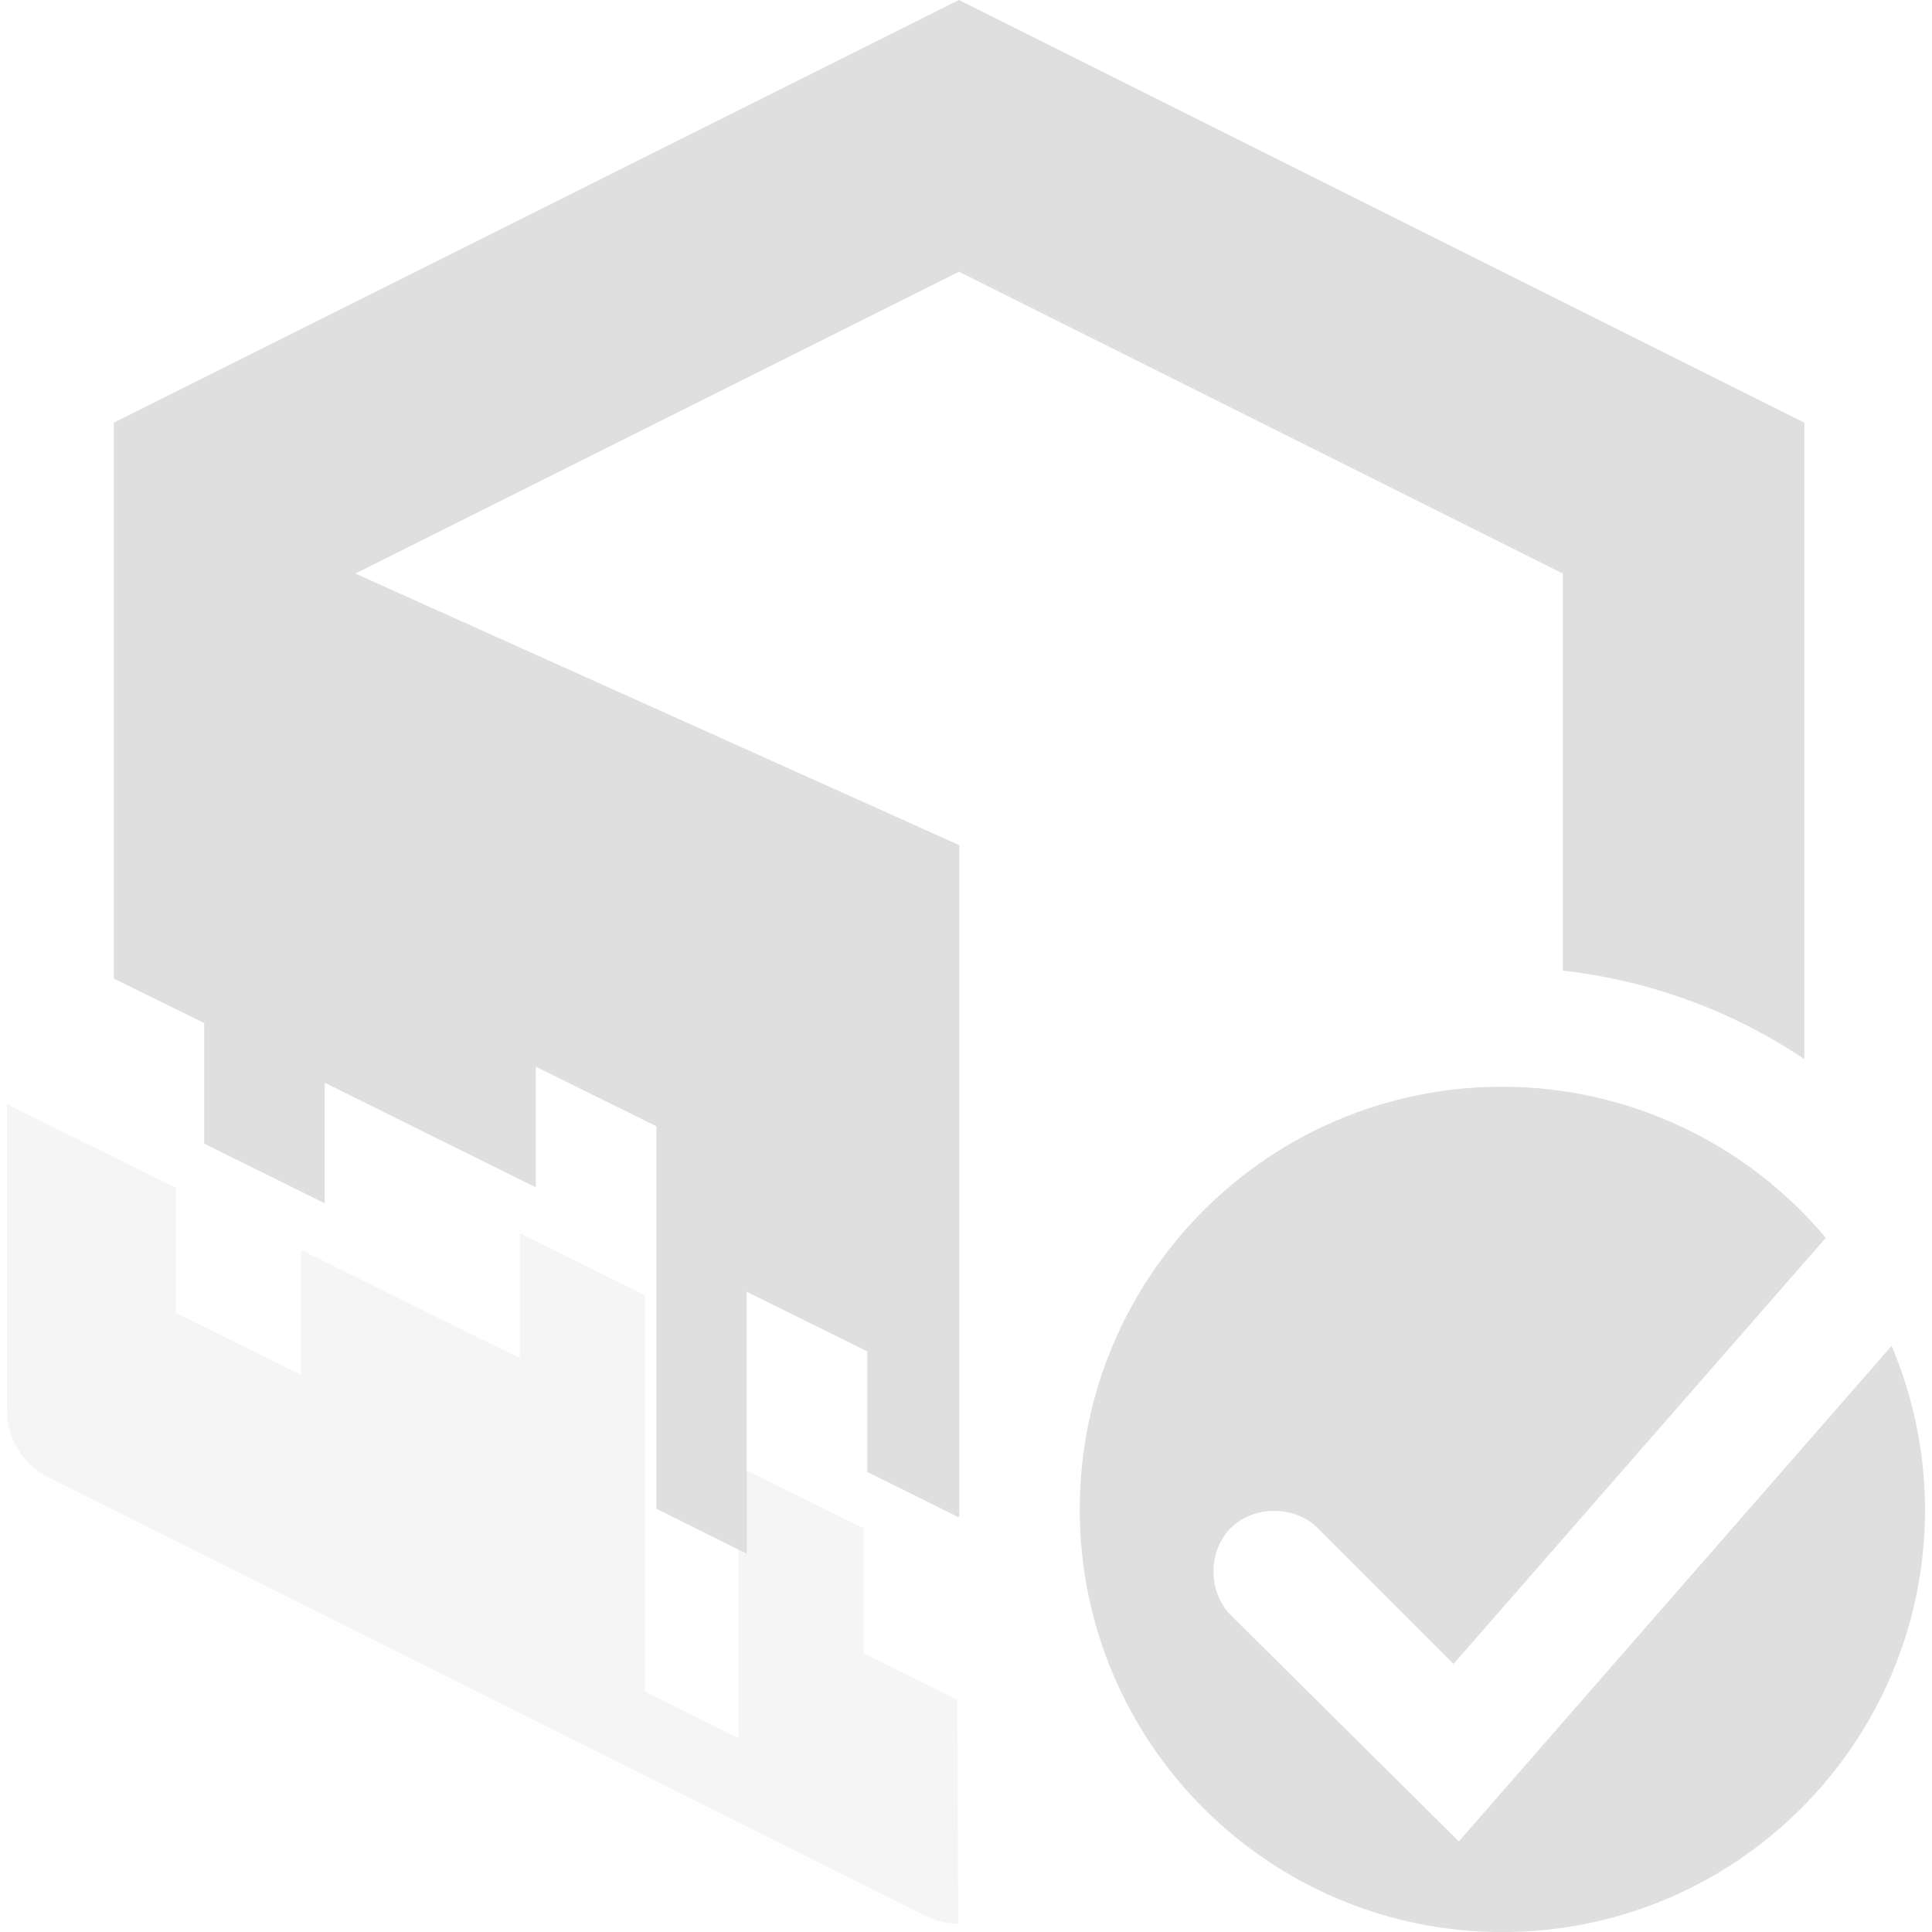
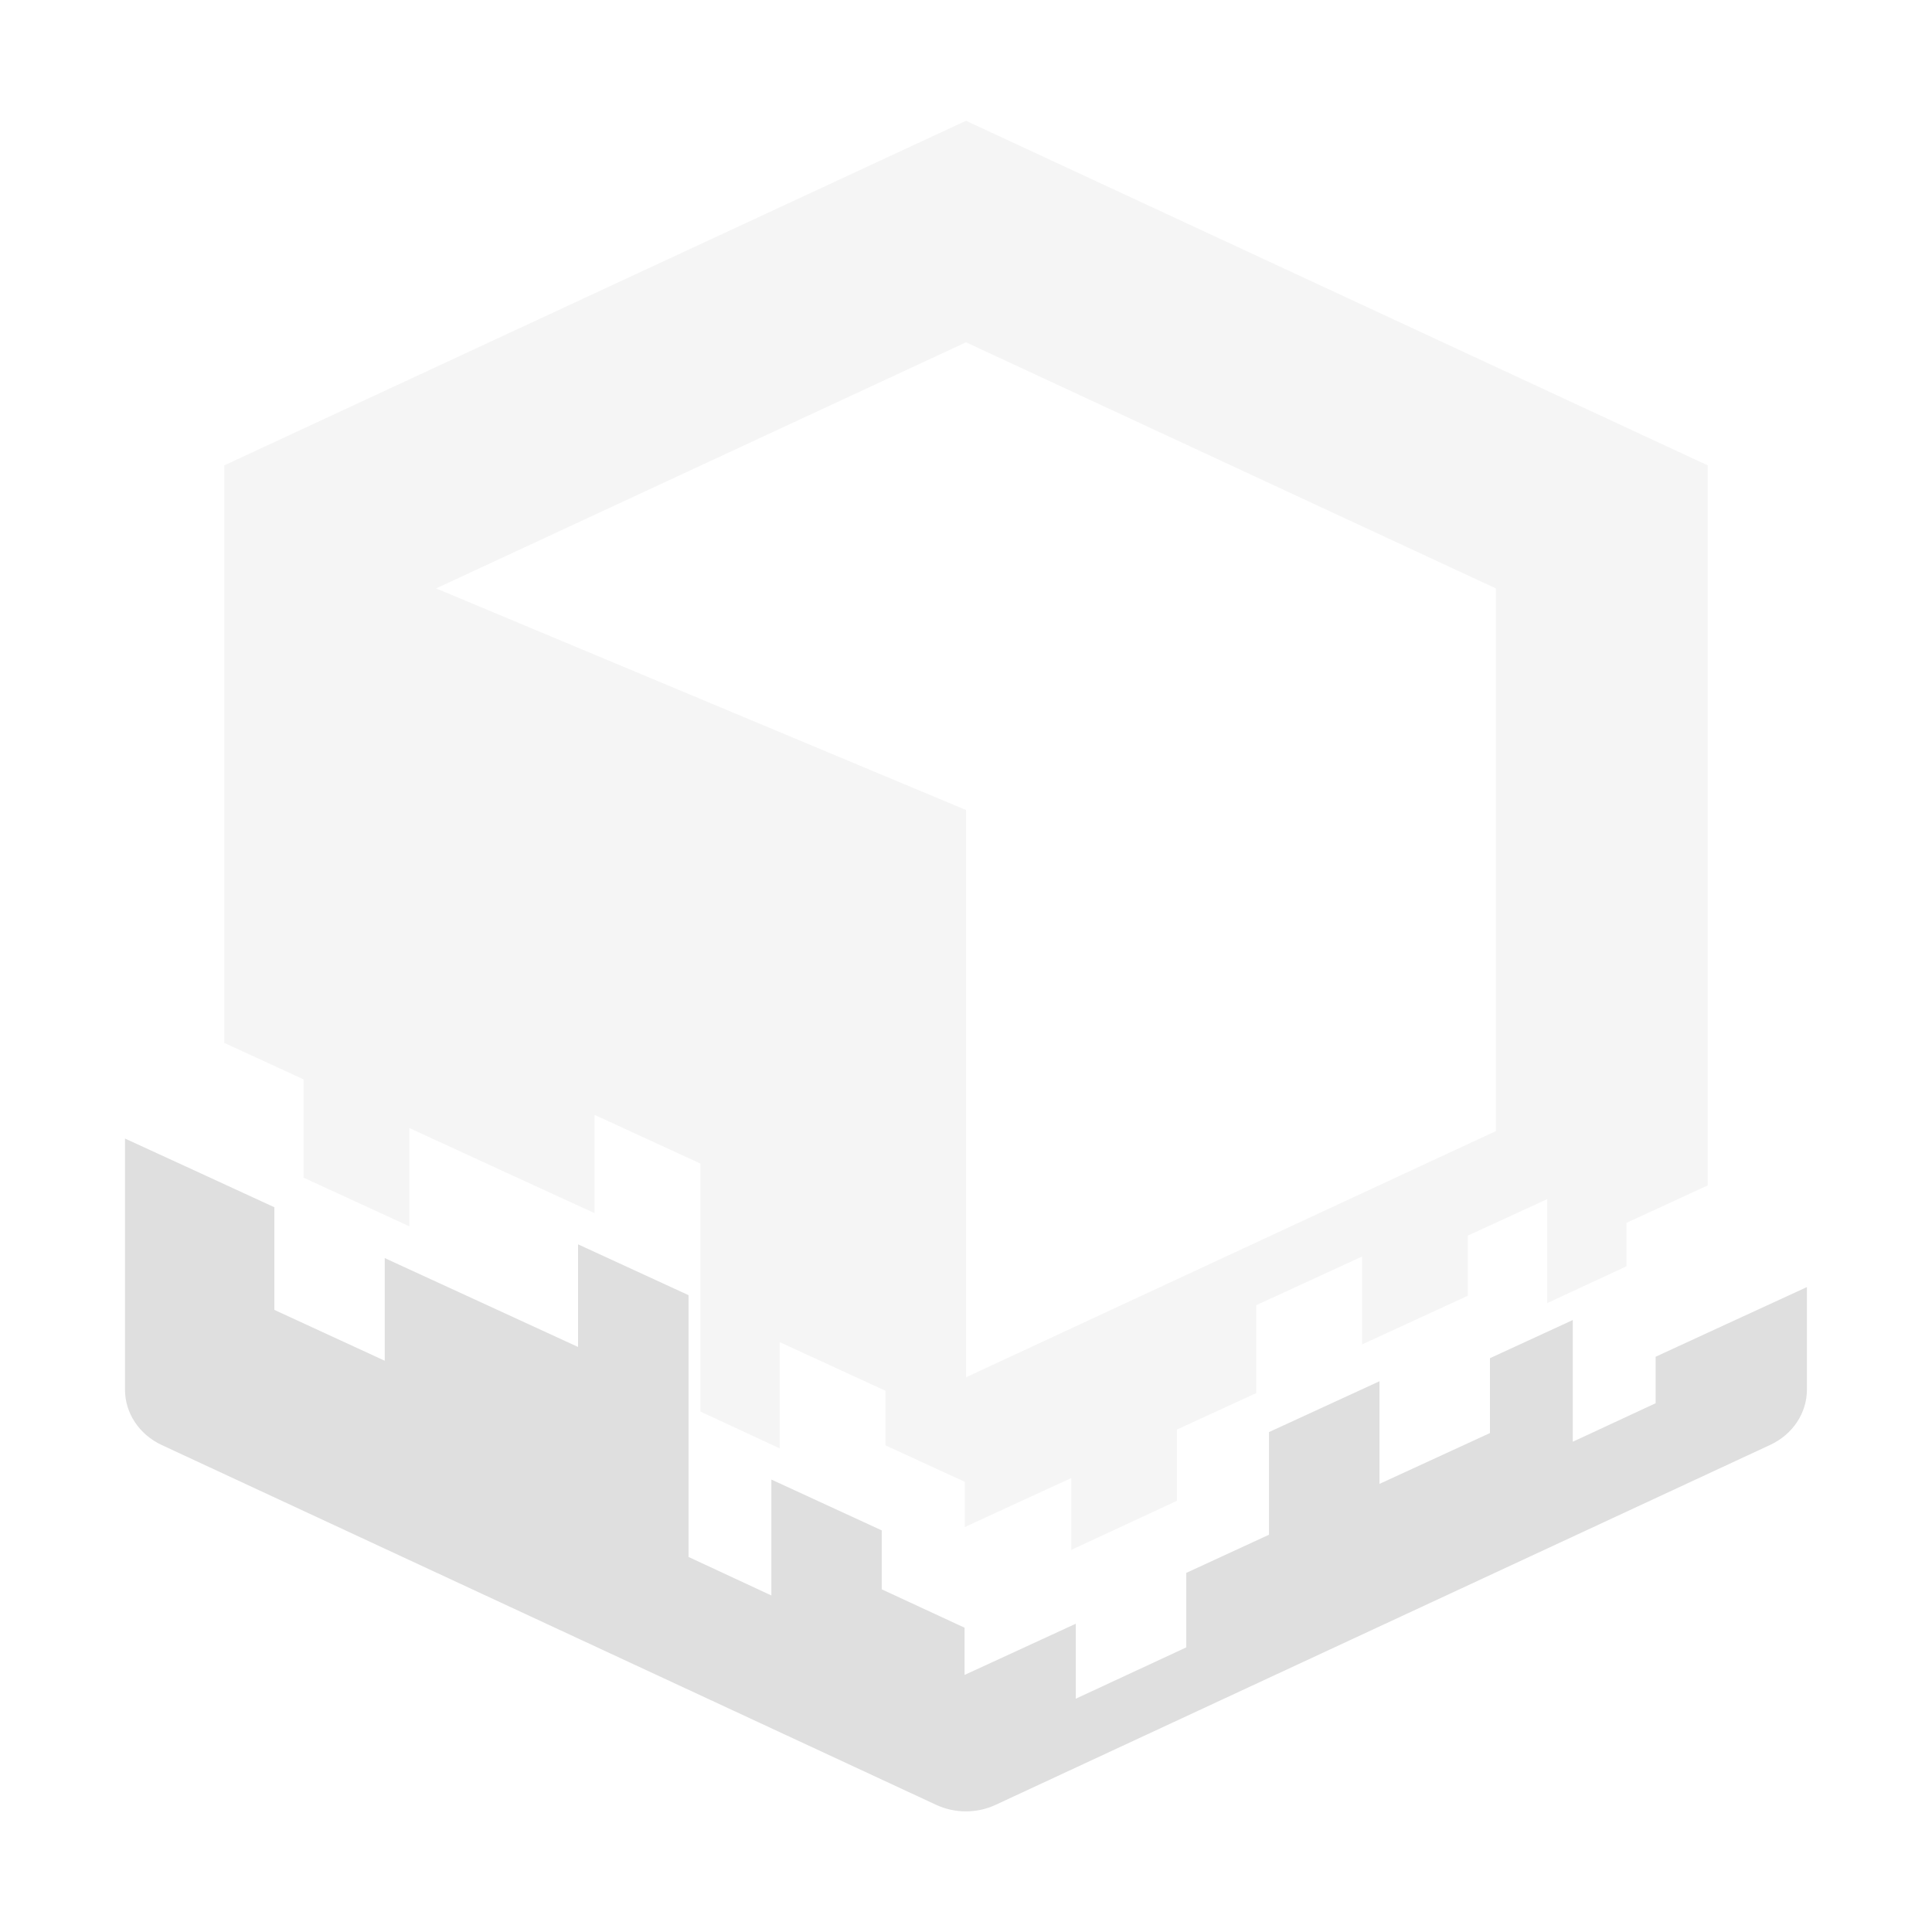
- <svg xmlns="http://www.w3.org/2000/svg" xmlns:xlink="http://www.w3.org/1999/xlink" width="16" height="16" version="1.1">
+ <svg xmlns="http://www.w3.org/2000/svg" width="16" height="16" version="1.1">
  <defs>
    <style id="current-color-scheme" type="text/css">
   .ColorScheme-Text { color:#dfdfdf; } .ColorScheme-Highlight { color:#4285f4; }
  </style>
    <style id="current-color-scheme-3" type="text/css">
   .ColorScheme-Text { color:#dfdfdf; } .ColorScheme-Highlight { color:#4285f4; }
  </style>
-     <linearGradient id="linearGradient2450">
-       <stop style="stop-color:#35bf5c;stop-opacity:0.899" offset="0" />
-       <stop style="stop-color:#35bf5c;stop-opacity:0" offset="1" />
-     </linearGradient>
-     <radialGradient id="radialGradient3438" cx="-174.61" cy="1608.253" r="57.831" fx="-174.61" fy="1608.253" gradientTransform="matrix(2.827672,-2.851867,3.138247,3.11162,-4651.889,-3868.647)" gradientUnits="userSpaceOnUse" xlink:href="#linearGradient2450" />
-     <radialGradient id="radialGradient3438-7" cx="-174.61" cy="1608.253" r="57.831" fx="-174.61" fy="1608.253" gradientTransform="matrix(2.827672,-2.851867,3.138247,3.11162,-4651.889,-3868.647)" gradientUnits="userSpaceOnUse" xlink:href="#linearGradient2450" />
-     <radialGradient id="radialGradient3438-75" cx="-174.61" cy="1608.253" r="57.831" fx="-174.61" fy="1608.253" gradientTransform="matrix(2.827672,-2.851867,3.138247,3.11162,-4651.889,-3868.647)" gradientUnits="userSpaceOnUse" xlink:href="#linearGradient2450" />
-     <radialGradient id="radialGradient3438-7-3" cx="-174.61" cy="1608.253" r="57.831" fx="-174.61" fy="1608.253" gradientTransform="matrix(2.827672,-2.851867,3.138247,3.11162,-4651.889,-3868.647)" gradientUnits="userSpaceOnUse" xlink:href="#linearGradient2450" />
-     <radialGradient id="radialGradient3438-5" cx="-174.61" cy="1608.253" r="57.831" fx="-174.61" fy="1608.253" gradientTransform="matrix(2.827672,-2.851867,3.138247,3.11162,-4651.889,-3868.647)" gradientUnits="userSpaceOnUse" xlink:href="#linearGradient2450" />
-     <radialGradient id="radialGradient3438-7-6" cx="-174.61" cy="1608.253" r="57.831" fx="-174.61" fy="1608.253" gradientTransform="matrix(2.827672,-2.851867,3.138247,3.11162,-4651.889,-3868.647)" gradientUnits="userSpaceOnUse" xlink:href="#linearGradient2450" />
-     <radialGradient id="radialGradient3438-75-2" cx="-174.61" cy="1608.253" r="57.831" fx="-174.61" fy="1608.253" gradientTransform="matrix(2.827672,-2.851867,3.138247,3.11162,-4651.889,-3868.647)" gradientUnits="userSpaceOnUse" xlink:href="#linearGradient2450" />
-     <radialGradient id="radialGradient3438-7-3-9" cx="-174.61" cy="1608.253" r="57.831" fx="-174.61" fy="1608.253" gradientTransform="matrix(2.827672,-2.851867,3.138247,3.11162,-4651.889,-3868.647)" gradientUnits="userSpaceOnUse" xlink:href="#linearGradient2450" />
-     <radialGradient id="radialGradient3438-753" cx="-174.61" cy="1608.253" r="57.831" fx="-174.61" fy="1608.253" gradientTransform="matrix(2.827672,-2.851867,3.138247,3.11162,-4651.889,-3868.647)" gradientUnits="userSpaceOnUse" xlink:href="#linearGradient2450" />
-     <radialGradient id="radialGradient3438-7-5" cx="-174.61" cy="1608.253" r="57.831" fx="-174.61" fy="1608.253" gradientTransform="matrix(2.827672,-2.851867,3.138247,3.11162,-4651.889,-3868.647)" gradientUnits="userSpaceOnUse" xlink:href="#linearGradient2450" />
-     <radialGradient id="radialGradient3438-75-6" cx="-174.61" cy="1608.253" r="57.831" fx="-174.61" fy="1608.253" gradientTransform="matrix(2.827672,-2.851867,3.138247,3.11162,-4651.889,-3868.647)" gradientUnits="userSpaceOnUse" xlink:href="#linearGradient2450" />
-     <radialGradient id="radialGradient3438-7-3-29" cx="-174.61" cy="1608.253" r="57.831" fx="-174.61" fy="1608.253" gradientTransform="matrix(2.827672,-2.851867,3.138247,3.11162,-4651.889,-3868.647)" gradientUnits="userSpaceOnUse" xlink:href="#linearGradient2450" />
-     <radialGradient id="radialGradient3438-5-1" cx="-174.61" cy="1608.253" r="57.831" fx="-174.61" fy="1608.253" gradientTransform="matrix(2.827672,-2.851867,3.138247,3.11162,-4651.889,-3868.647)" gradientUnits="userSpaceOnUse" xlink:href="#linearGradient2450" />
-     <radialGradient id="radialGradient3438-7-6-2" cx="-174.61" cy="1608.253" r="57.831" fx="-174.61" fy="1608.253" gradientTransform="matrix(2.827672,-2.851867,3.138247,3.11162,-4651.889,-3868.647)" gradientUnits="userSpaceOnUse" xlink:href="#linearGradient2450" />
-     <radialGradient id="radialGradient3438-75-2-7" cx="-174.61" cy="1608.253" r="57.831" fx="-174.61" fy="1608.253" gradientTransform="matrix(2.827672,-2.851867,3.138247,3.11162,-4651.889,-3868.647)" gradientUnits="userSpaceOnUse" xlink:href="#linearGradient2450" />
-     <radialGradient id="radialGradient3438-7-3-9-0" cx="-174.61" cy="1608.253" r="57.831" fx="-174.61" fy="1608.253" gradientTransform="matrix(2.827672,-2.851867,3.138247,3.11162,-4651.889,-3868.647)" gradientUnits="userSpaceOnUse" xlink:href="#linearGradient2450" />
-     <radialGradient id="radialGradient3438-6" cx="-174.61" cy="1608.253" r="57.831" fx="-174.61" fy="1608.253" gradientTransform="matrix(2.827672,-2.851867,3.138247,3.11162,-4651.889,-3868.647)" gradientUnits="userSpaceOnUse" xlink:href="#linearGradient2450" />
-     <radialGradient id="radialGradient3438-7-29" cx="-174.61" cy="1608.253" r="57.831" fx="-174.61" fy="1608.253" gradientTransform="matrix(2.827672,-2.851867,3.138247,3.11162,-4651.889,-3868.647)" gradientUnits="userSpaceOnUse" xlink:href="#linearGradient2450" />
-     <radialGradient id="radialGradient3438-75-1" cx="-174.61" cy="1608.253" r="57.831" fx="-174.61" fy="1608.253" gradientTransform="matrix(2.827672,-2.851867,3.138247,3.11162,-4651.889,-3868.647)" gradientUnits="userSpaceOnUse" xlink:href="#linearGradient2450" />
-     <radialGradient id="radialGradient3438-7-3-27" cx="-174.61" cy="1608.253" r="57.831" fx="-174.61" fy="1608.253" gradientTransform="matrix(2.827672,-2.851867,3.138247,3.11162,-4651.889,-3868.647)" gradientUnits="userSpaceOnUse" xlink:href="#linearGradient2450" />
-     <radialGradient id="radialGradient3438-5-0" cx="-174.61" cy="1608.253" r="57.831" fx="-174.61" fy="1608.253" gradientTransform="matrix(2.827672,-2.851867,3.138247,3.11162,-4651.889,-3868.647)" gradientUnits="userSpaceOnUse" xlink:href="#linearGradient2450" />
-     <radialGradient id="radialGradient3438-7-6-9" cx="-174.61" cy="1608.253" r="57.831" fx="-174.61" fy="1608.253" gradientTransform="matrix(2.827672,-2.851867,3.138247,3.11162,-4651.889,-3868.647)" gradientUnits="userSpaceOnUse" xlink:href="#linearGradient2450" />
-     <radialGradient id="radialGradient3438-75-2-3" cx="-174.61" cy="1608.253" r="57.831" fx="-174.61" fy="1608.253" gradientTransform="matrix(2.827672,-2.851867,3.138247,3.11162,-4651.889,-3868.647)" gradientUnits="userSpaceOnUse" xlink:href="#linearGradient2450" />
-     <radialGradient id="radialGradient3438-7-3-9-6" cx="-174.61" cy="1608.253" r="57.831" fx="-174.61" fy="1608.253" gradientTransform="matrix(2.827672,-2.851867,3.138247,3.11162,-4651.889,-3868.647)" gradientUnits="userSpaceOnUse" xlink:href="#linearGradient2450" />
-     <radialGradient id="radialGradient3438-56" cx="-174.61" cy="1608.253" r="57.831" fx="-174.61" fy="1608.253" gradientTransform="matrix(2.827672,-2.851867,3.138247,3.11162,-4651.889,-3868.647)" gradientUnits="userSpaceOnUse" xlink:href="#linearGradient2450" />
-     <radialGradient id="radialGradient3438-7-2" cx="-174.61" cy="1608.253" r="57.831" fx="-174.61" fy="1608.253" gradientTransform="matrix(2.827672,-2.851867,3.138247,3.11162,-4651.889,-3868.647)" gradientUnits="userSpaceOnUse" xlink:href="#linearGradient2450" />
-     <radialGradient id="radialGradient3438-75-91" cx="-174.61" cy="1608.253" r="57.831" fx="-174.61" fy="1608.253" gradientTransform="matrix(2.827672,-2.851867,3.138247,3.11162,-4651.889,-3868.647)" gradientUnits="userSpaceOnUse" xlink:href="#linearGradient2450" />
-     <radialGradient id="radialGradient3438-7-3-2" cx="-174.61" cy="1608.253" r="57.831" fx="-174.61" fy="1608.253" gradientTransform="matrix(2.827672,-2.851867,3.138247,3.11162,-4651.889,-3868.647)" gradientUnits="userSpaceOnUse" xlink:href="#linearGradient2450" />
-     <radialGradient id="radialGradient3438-2" cx="-174.61" cy="1608.253" r="57.831" fx="-174.61" fy="1608.253" gradientTransform="matrix(2.827672,-2.851867,3.138247,3.11162,-4651.889,-3868.647)" gradientUnits="userSpaceOnUse" xlink:href="#linearGradient2450" />
-     <radialGradient id="radialGradient3438-7-8" cx="-174.61" cy="1608.253" r="57.831" fx="-174.61" fy="1608.253" gradientTransform="matrix(2.827672,-2.851867,3.138247,3.11162,-4651.889,-3868.647)" gradientUnits="userSpaceOnUse" xlink:href="#linearGradient2450" />
-     <radialGradient id="radialGradient3438-75-9" cx="-174.61" cy="1608.253" r="57.831" fx="-174.61" fy="1608.253" gradientTransform="matrix(2.827672,-2.851867,3.138247,3.11162,-4651.889,-3868.647)" gradientUnits="userSpaceOnUse" xlink:href="#linearGradient2450" />
-     <radialGradient id="radialGradient3438-7-3-7" cx="-174.61" cy="1608.253" r="57.831" fx="-174.61" fy="1608.253" gradientTransform="matrix(2.827672,-2.851867,3.138247,3.11162,-4651.889,-3868.647)" gradientUnits="userSpaceOnUse" xlink:href="#linearGradient2450" />
-     <radialGradient id="radialGradient3438-78" cx="-174.61" cy="1608.253" r="57.831" fx="-174.61" fy="1608.253" gradientTransform="matrix(2.827672,-2.851867,3.138247,3.11162,-4651.889,-3868.647)" gradientUnits="userSpaceOnUse" xlink:href="#linearGradient2450" />
-     <radialGradient id="radialGradient3438-7-4" cx="-174.61" cy="1608.253" r="57.831" fx="-174.61" fy="1608.253" gradientTransform="matrix(2.827672,-2.851867,3.138247,3.11162,-4651.889,-3868.647)" gradientUnits="userSpaceOnUse" xlink:href="#linearGradient2450" />
-     <radialGradient id="radialGradient3438-75-5" cx="-174.61" cy="1608.253" r="57.831" fx="-174.61" fy="1608.253" gradientTransform="matrix(2.827672,-2.851867,3.138247,3.11162,-4651.889,-3868.647)" gradientUnits="userSpaceOnUse" xlink:href="#linearGradient2450" />
-     <radialGradient id="radialGradient3438-7-3-0" cx="-174.61" cy="1608.253" r="57.831" fx="-174.61" fy="1608.253" gradientTransform="matrix(2.827672,-2.851867,3.138247,3.11162,-4651.889,-3868.647)" gradientUnits="userSpaceOnUse" xlink:href="#linearGradient2450" />
  </defs>
-   <g transform="matrix(1.130609,0,0,1.130609,-1.044874,-1.130609)">
-     <path style="fill:currentColor" class="ColorScheme-Text" d="m 11.929,8.96 a 3.096,3.096 0 0 0 -3.096,3.096 3.096,3.096 0 0 0 3.096,3.096 3.096,3.096 0 0 0 3.096,-3.096 3.096,3.096 0 0 0 -0.245,-1.198 l -3.17,3.63 -1.671,-1.658 c -0.168,-0.168 -0.168,-0.469 0,-0.637 0.168,-0.168 0.469,-0.168 0.637,0 l 0.995,0.995 2.727,-3.121 A 3.096,3.096 0 0 0 11.929,8.96 Z" />
-     <path style="fill:currentColor" class="ColorScheme-Text" d="M 7.949,1 1.758,4.096 v 4.072 l 0.662,0.326 v 0.883 l 0.883,0.437 V 8.931 l 0.774,0.384 0.772,0.382 V 8.813 l 0.883,0.437 v 0.883 0.883 1.035 l 0.662,0.33 V 11.344 10.462 l 0.883,0.437 v 0.883 l 0.662,0.328 v 0.002 l 0.012,-0.005 V 11.17 7.191 L 3.527,5.201 7.949,2.99 12.372,5.201 v 2.909 c 0.633,0.071 1.24,0.293 1.769,0.648 V 4.096 Z" />
-     <path style="opacity:0.3;fill:currentColor" class="ColorScheme-Text" d="m 0.975,11.329 c 3e-5,0.209 0.118,0.4 0.305,0.493 l 6.422,3.211 c 0.078,0.039 0.162,0.058 0.241,0.058 l -0.006,-1.641 -0.687,-0.34 v -0.916 L 6.334,11.742 v 0.915 1.076 l -0.687,-0.343 V 12.318 11.402 10.486 L 4.732,10.033 v 0.915 L 3.93,10.552 3.129,10.155 V 11.07 L 2.213,10.617 V 9.701 L 0.975,9.088 Z" />
+   <g transform="translate(1.035155,-0.999993)">
+     <path style="opacity:0.3;fill:currentColor" class="ColorScheme-Text" d="M 6.965,2 0.822,4.854 v 4.783 l 0.657,0.302 v 0.814 l 0.876,0.403 v -0.814 l 0.767,0.353 0.767,0.352 v -0.814 l 0.876,0.403 v 0.814 0.814 0.426 l 0.657,0.305 V 12.567 12.115 l 0.876,0.403 v 0.452 l 0.657,0.302 v 0.375 L 7.179,13.543 7.836,13.241 v 0.595 l 0.876,-0.407 v -0.59 l 0.657,-0.302 v -0.728 l 0.876,-0.403 v 0.728 l 0.876,-0.403 v -0.498 l 0.657,-0.302 v 0.498 0.363 l 0.657,-0.305 v -0.36 l 0.673,-0.31 V 4.854 Z m 0,1.835 4.388,2.038 V 10.367 L 6.965,12.406 V 7.708 L 2.577,5.873 Z" />
+     <path style="fill:currentColor" class="ColorScheme-Text" d="m 0,10.429 v 2.08 c 2.9290637e-5,0.194 0.118,0.371 0.304,0.458 l 6.414,2.98 c 0.155,0.072 0.337,0.072 0.492,0 L 13.625,12.966 c 0.187,-0.087 0.304,-0.264 0.304,-0.458 v -0.849 0 l -0.55,0.253 -0.703,0.324 v 0.385 l -0.686,0.319 v -0.388 -0.62 l -0.686,0.316 v 0.62 l -0.915,0.421 v -0.85 l -0.915,0.421 v 0.85 l -0.685,0.316 v 0.617 l -0.915,0.425 v -0.621 l -0.686,0.316 -0.235,0.108 v -0.391 L 6.267,14.162 V 13.674 L 5.353,13.253 v 0.488 0.472 L 4.667,13.894 V 13.426 12.576 11.726 L 3.752,11.305 V 12.155 L 2.952,11.787 2.151,11.419 v 0.85 L 1.237,11.848 V 10.998 L 0.551,10.682 0,10.429" />
  </g>
</svg>
